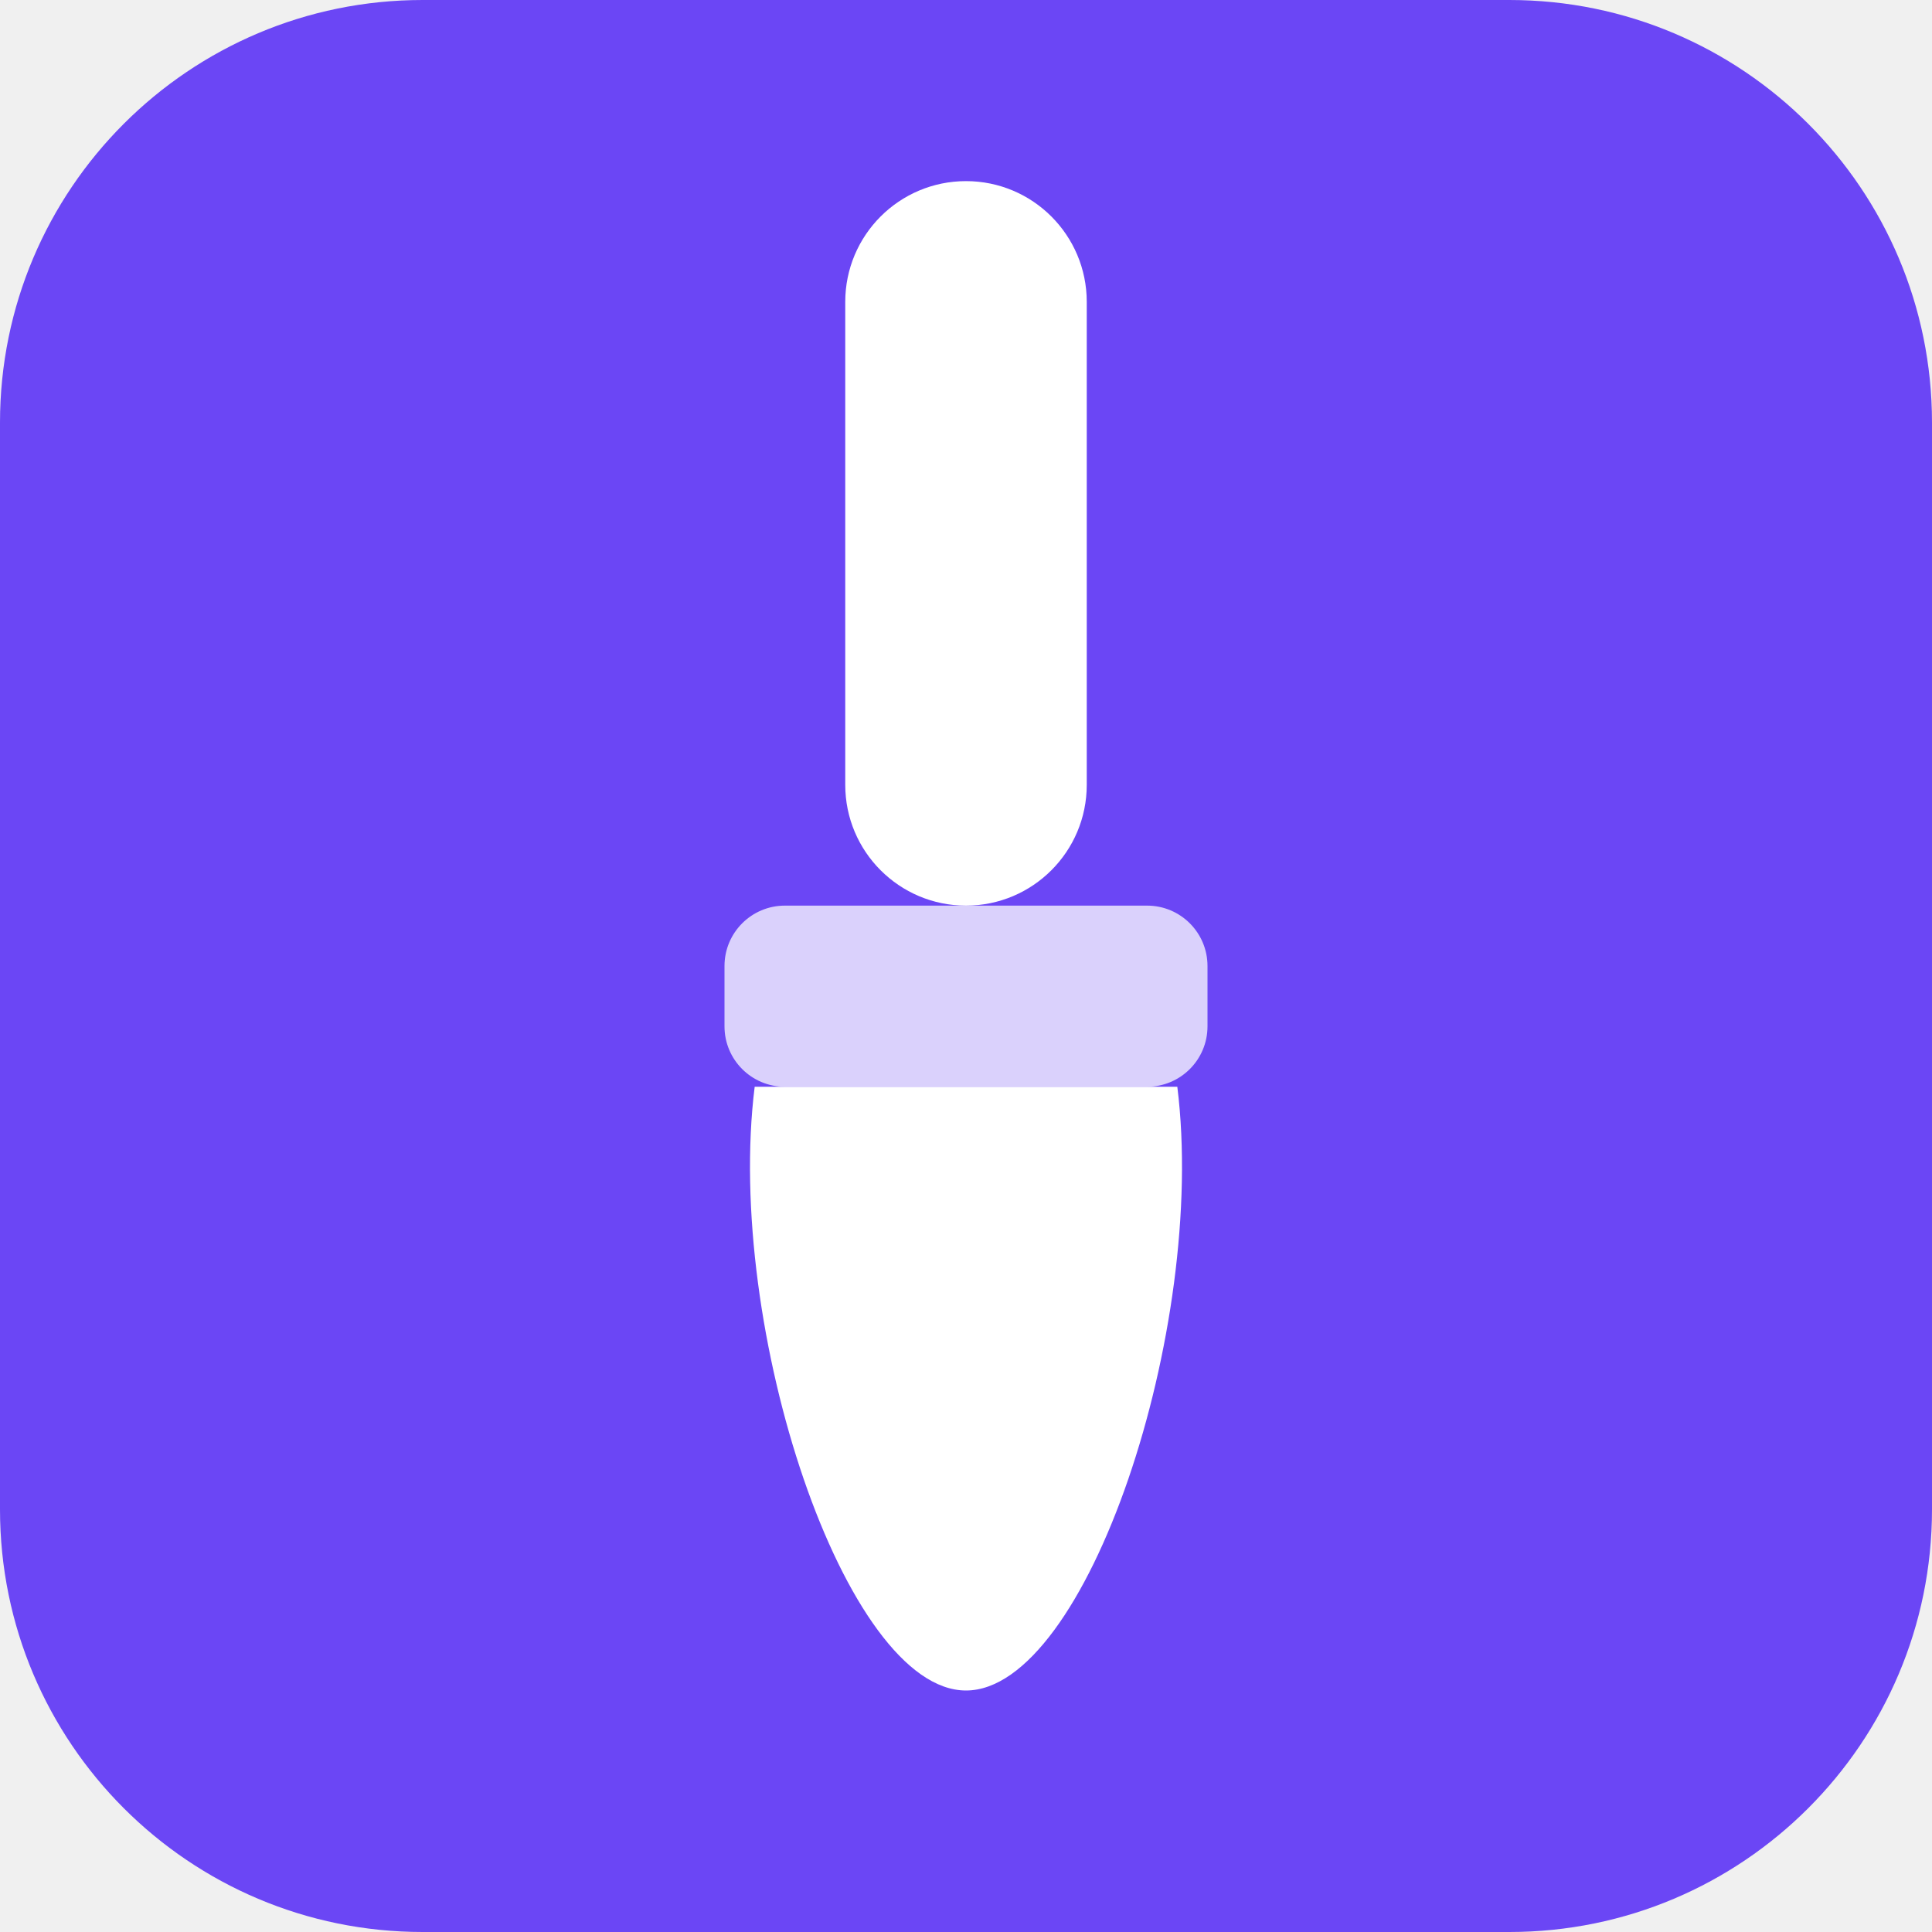
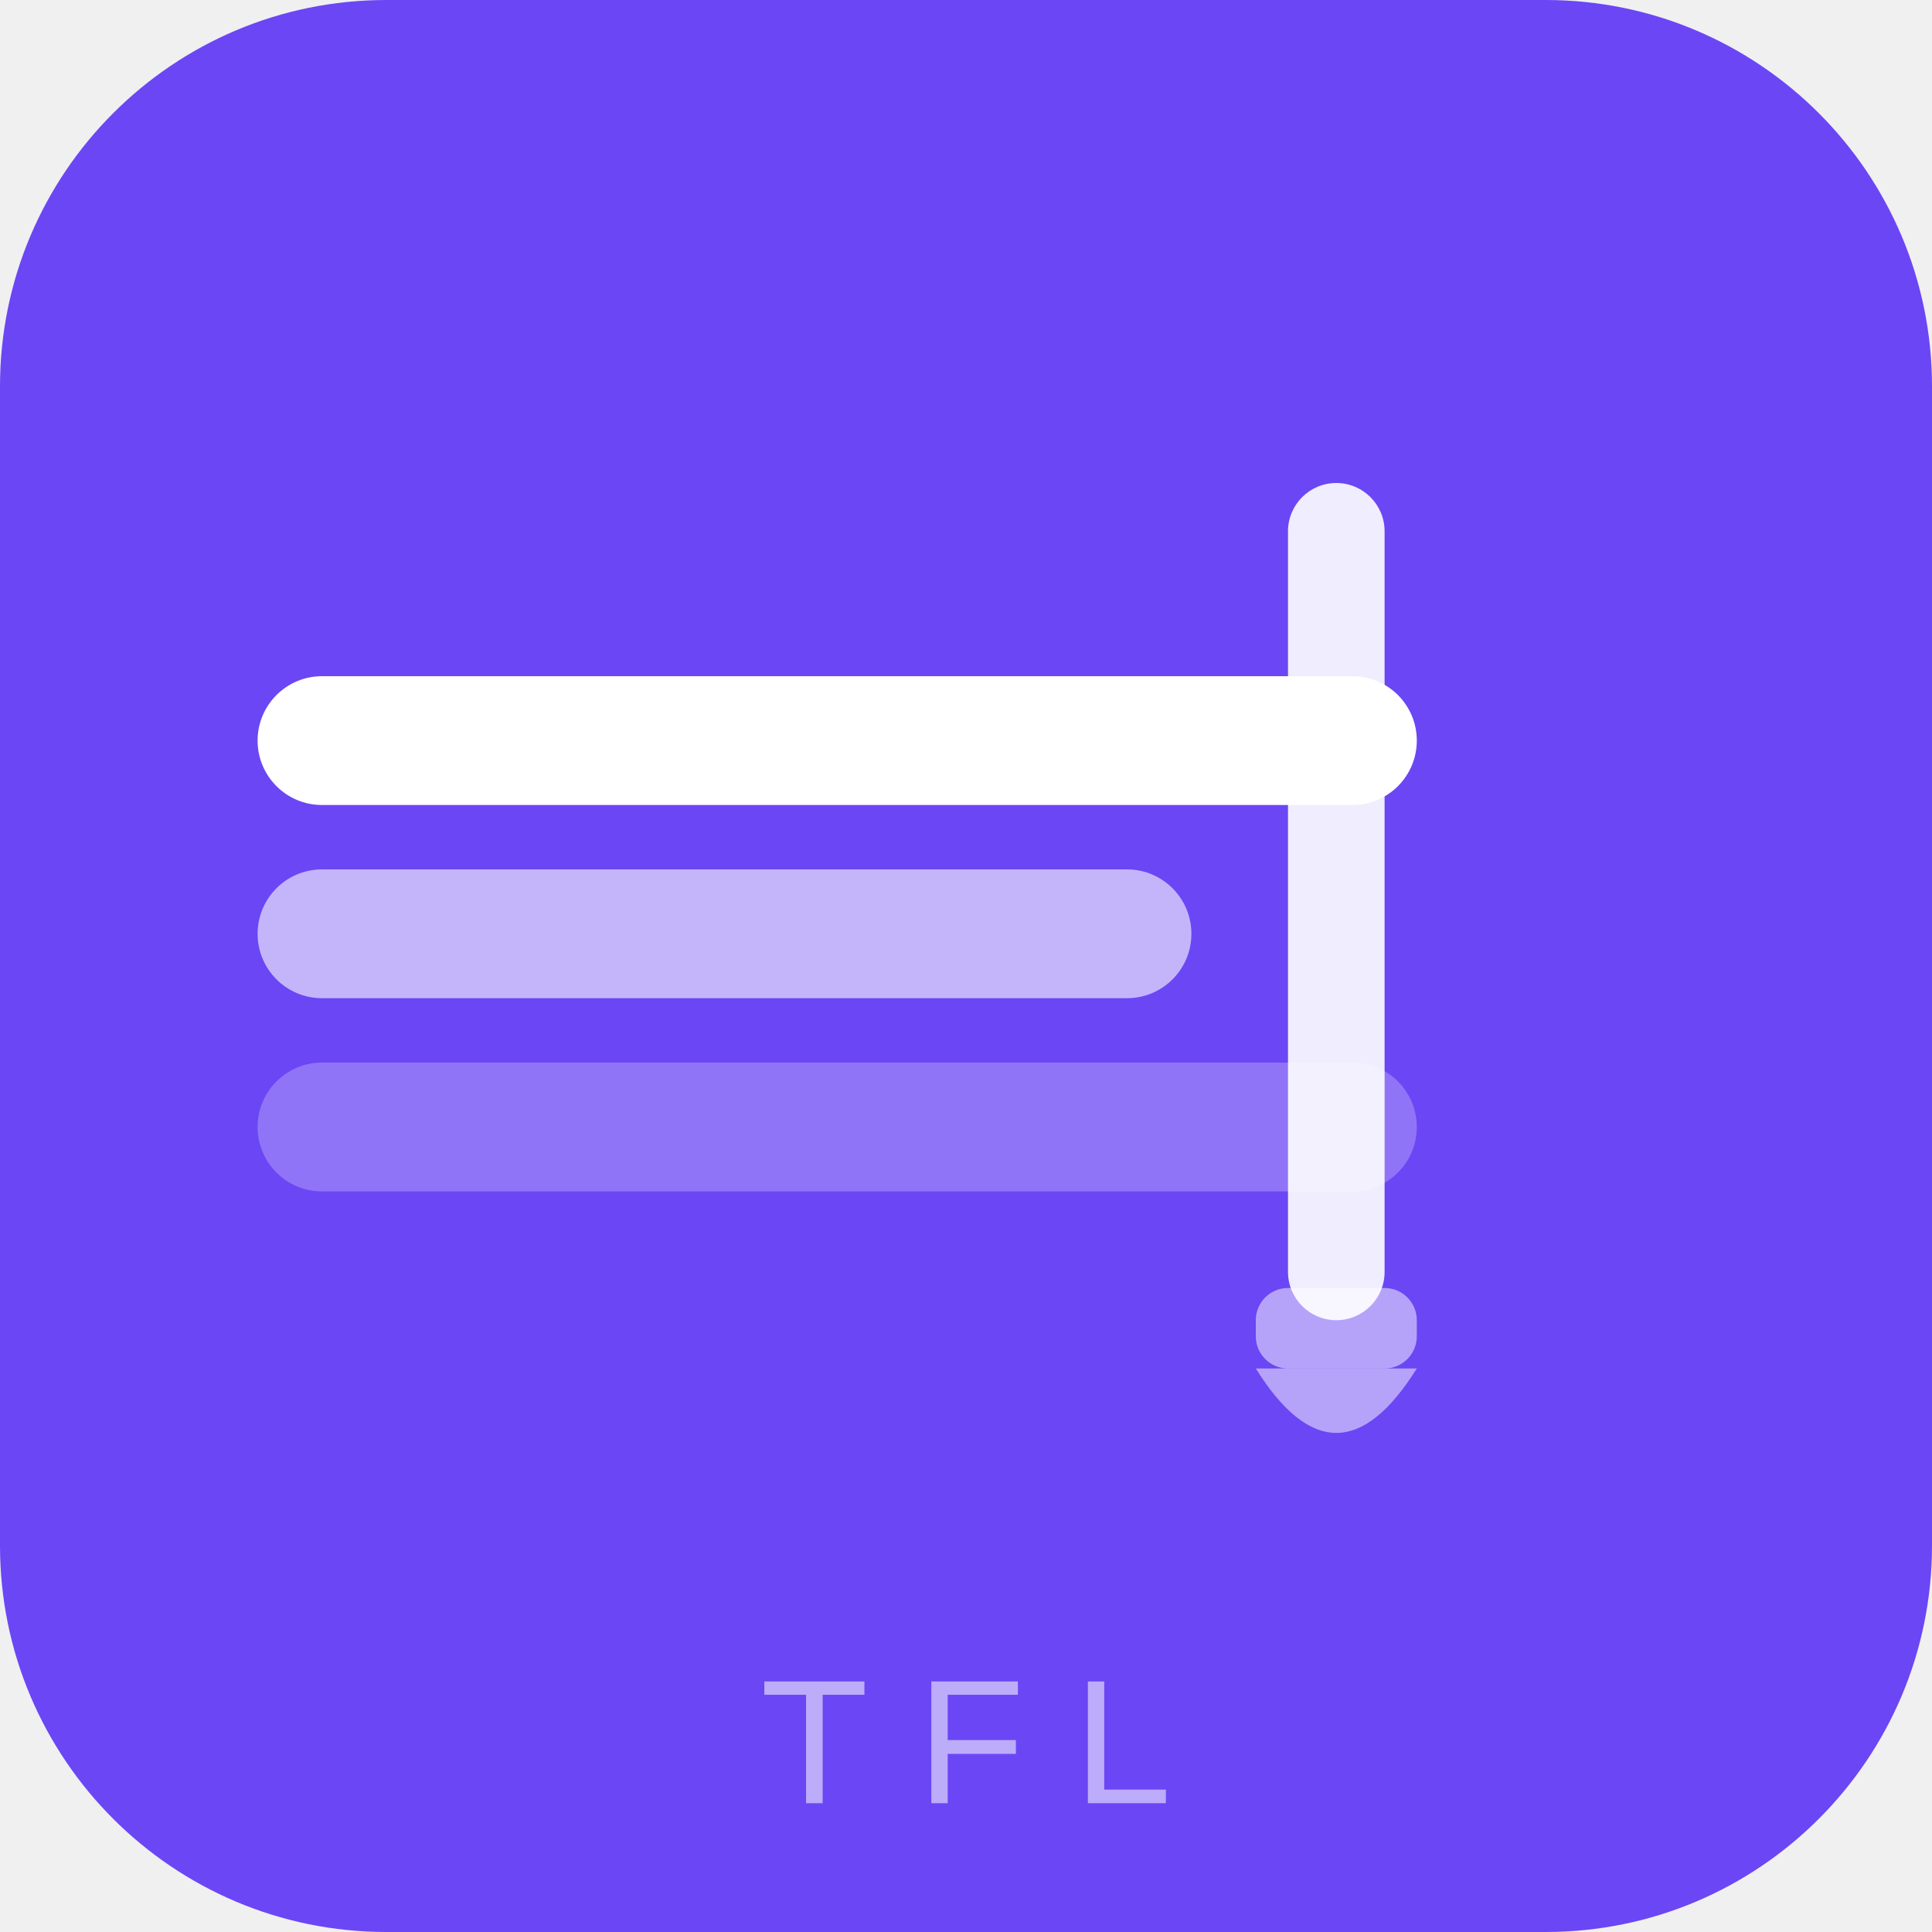
- <svg xmlns="http://www.w3.org/2000/svg" viewBox="0 0 32 32">
-   <rect width="32" height="32" rx="7" fill="#6B46F5" />
-   <rect x="14" y="3" width="4" height="12" rx="2" fill="white" />
-   <rect x="12" y="15" width="8" height="3" rx="1" fill="rgba(255,255,255,0.75)" />
-   <path d="M12.5 18 C12 22 14 28 16 28 C18 28 20 22 19.5 18 Z" fill="white" />
+ <svg xmlns="http://www.w3.org/2000/svg" viewBox="0 0 120 120" width="120" height="120">
+   <rect width="120" height="120" rx="24" fill="#6B46F5" />
+   <rect x="16" y="66" width="72" height="8" rx="4" fill="rgba(255,255,255,0.25)" />
+   <rect x="16" y="54" width="58" height="8" rx="4" fill="rgba(255,255,255,0.6)" />
+   <rect x="16" y="42" width="72" height="8" rx="4" fill="#ffffff" />
+   <rect x="80" y="30" width="6" height="52" rx="3" fill="#ffffff" opacity="0.9" />
+   <rect x="78" y="80" width="10" height="5" rx="2" fill="rgba(255,255,255,0.5)" />
+   <path d="M78 85 Q83 93 88 85" fill="rgba(255,255,255,0.5)" />
+   <text x="60" y="112" text-anchor="middle" font-family="'DM Sans', Arial, sans-serif" font-size="11" font-weight="500" fill="rgba(255,255,255,0.55)" letter-spacing="3">TFL</text>
</svg>
